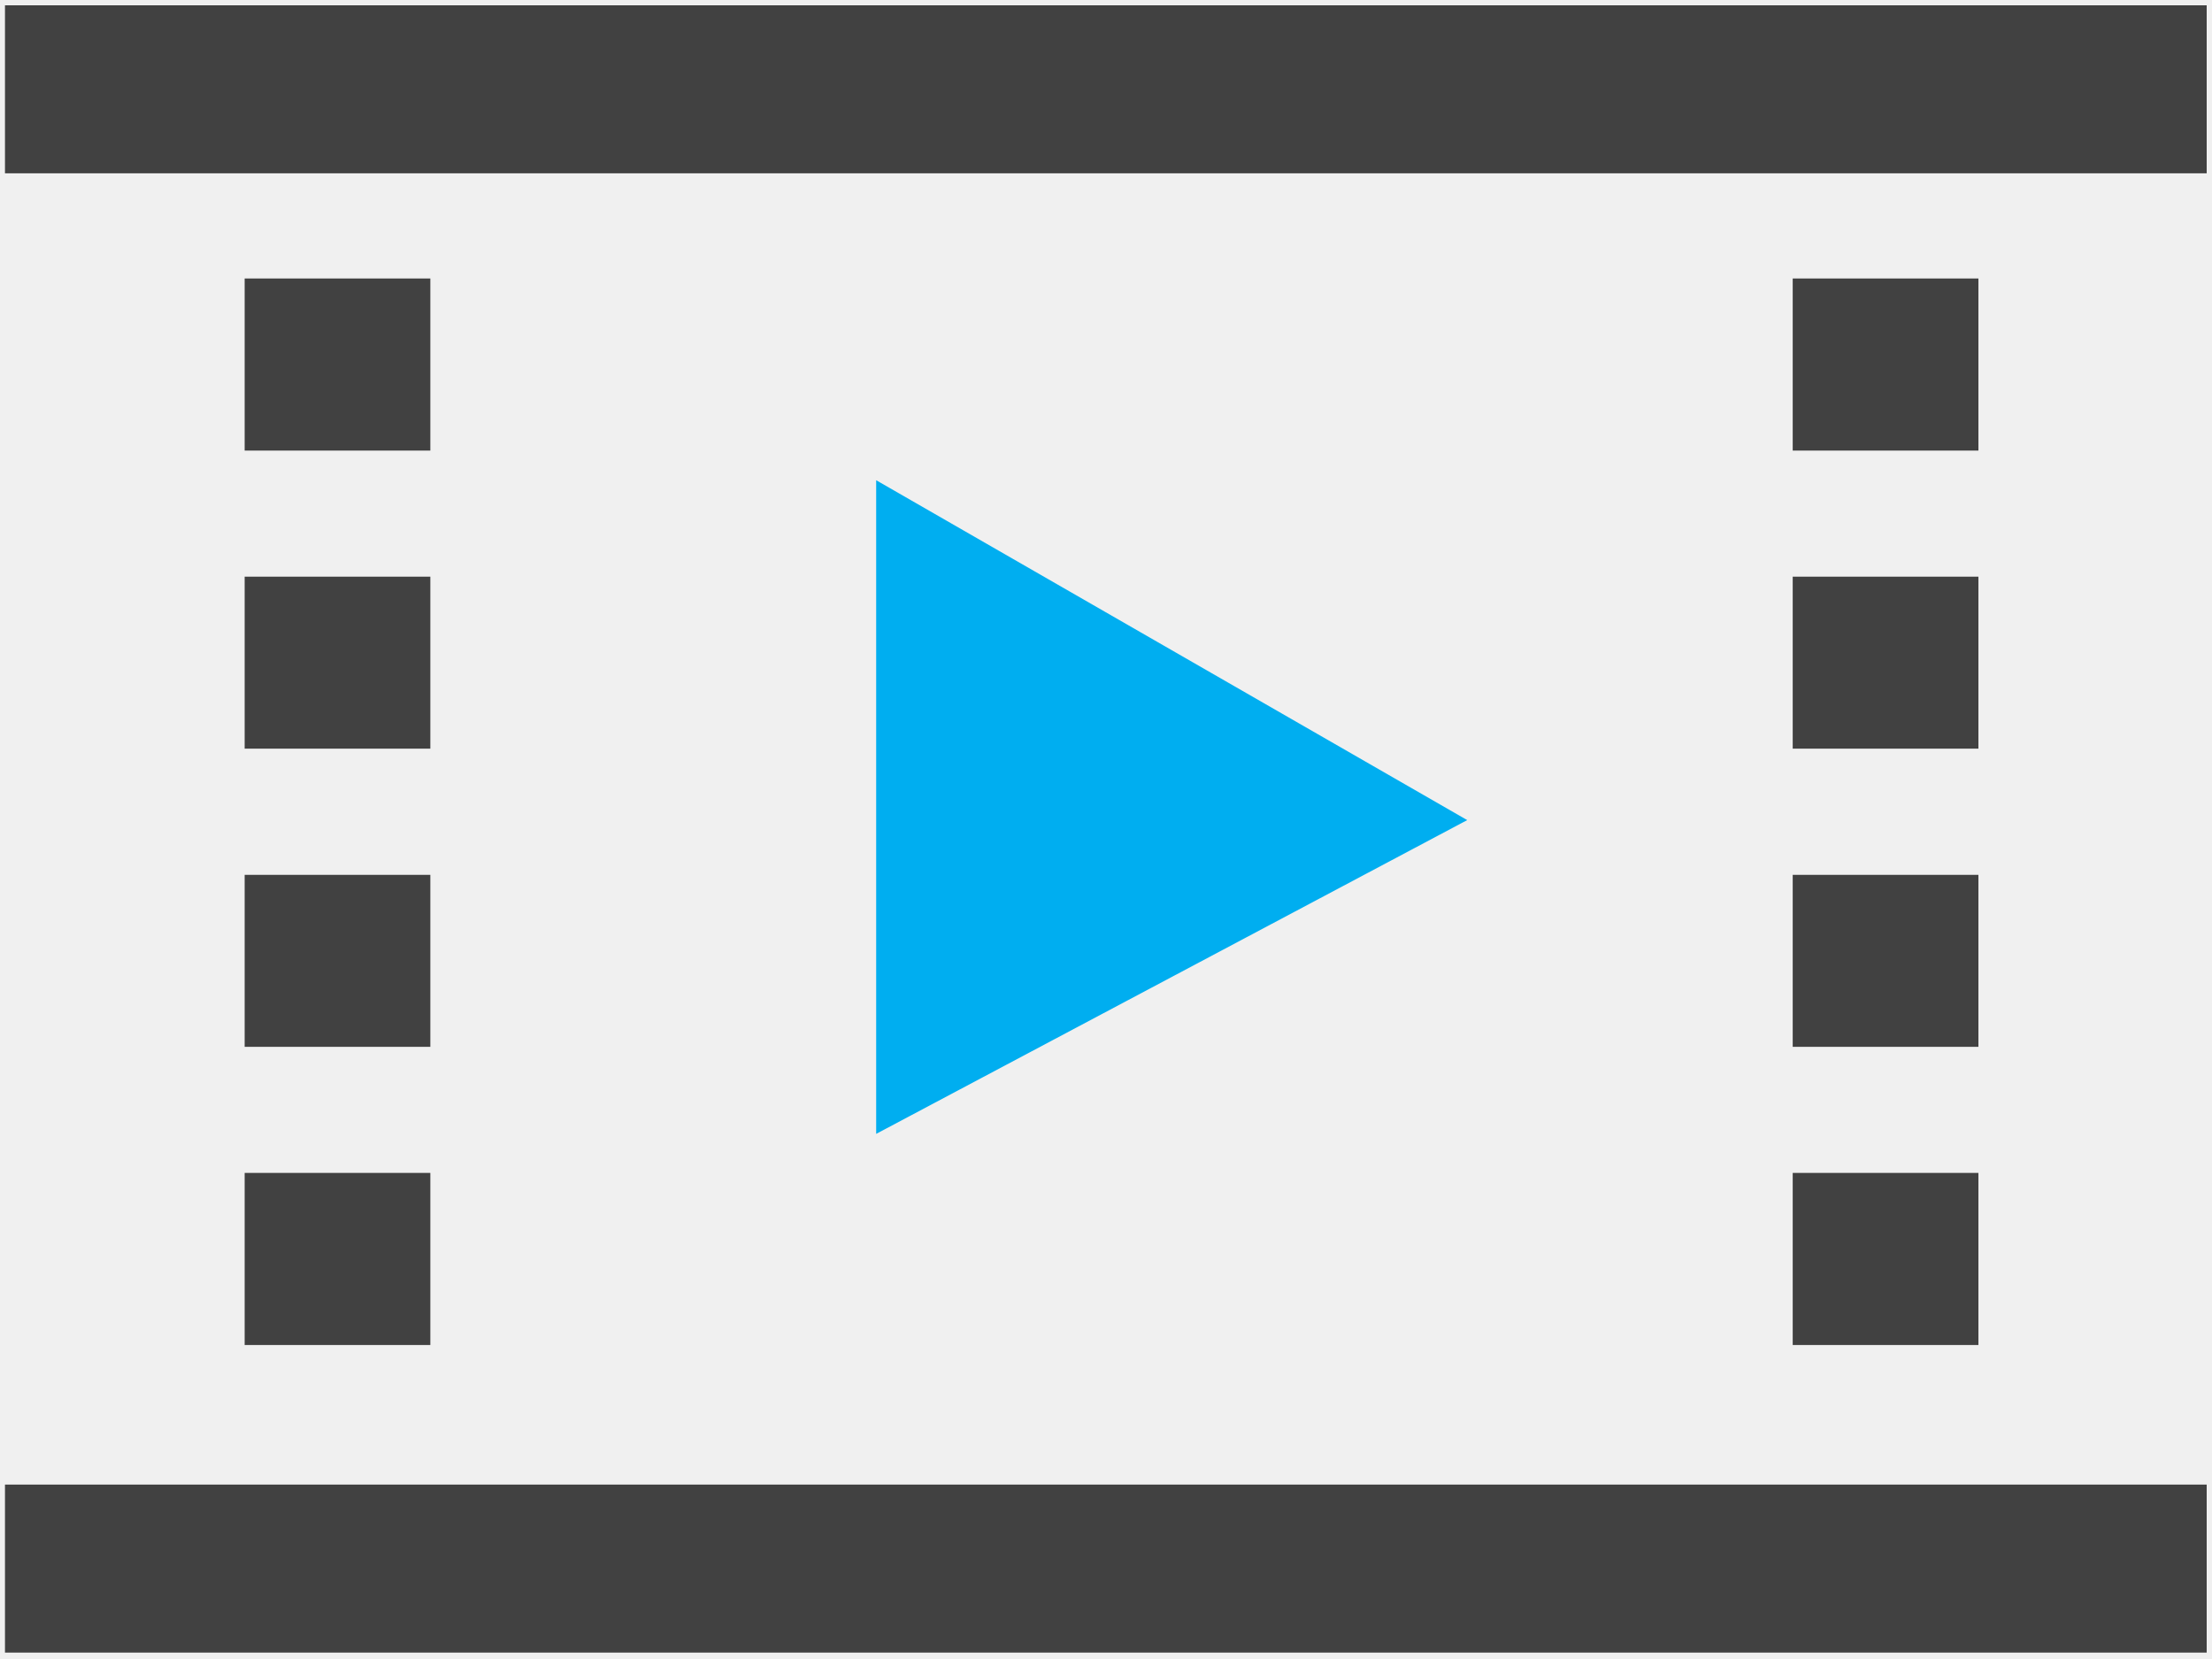
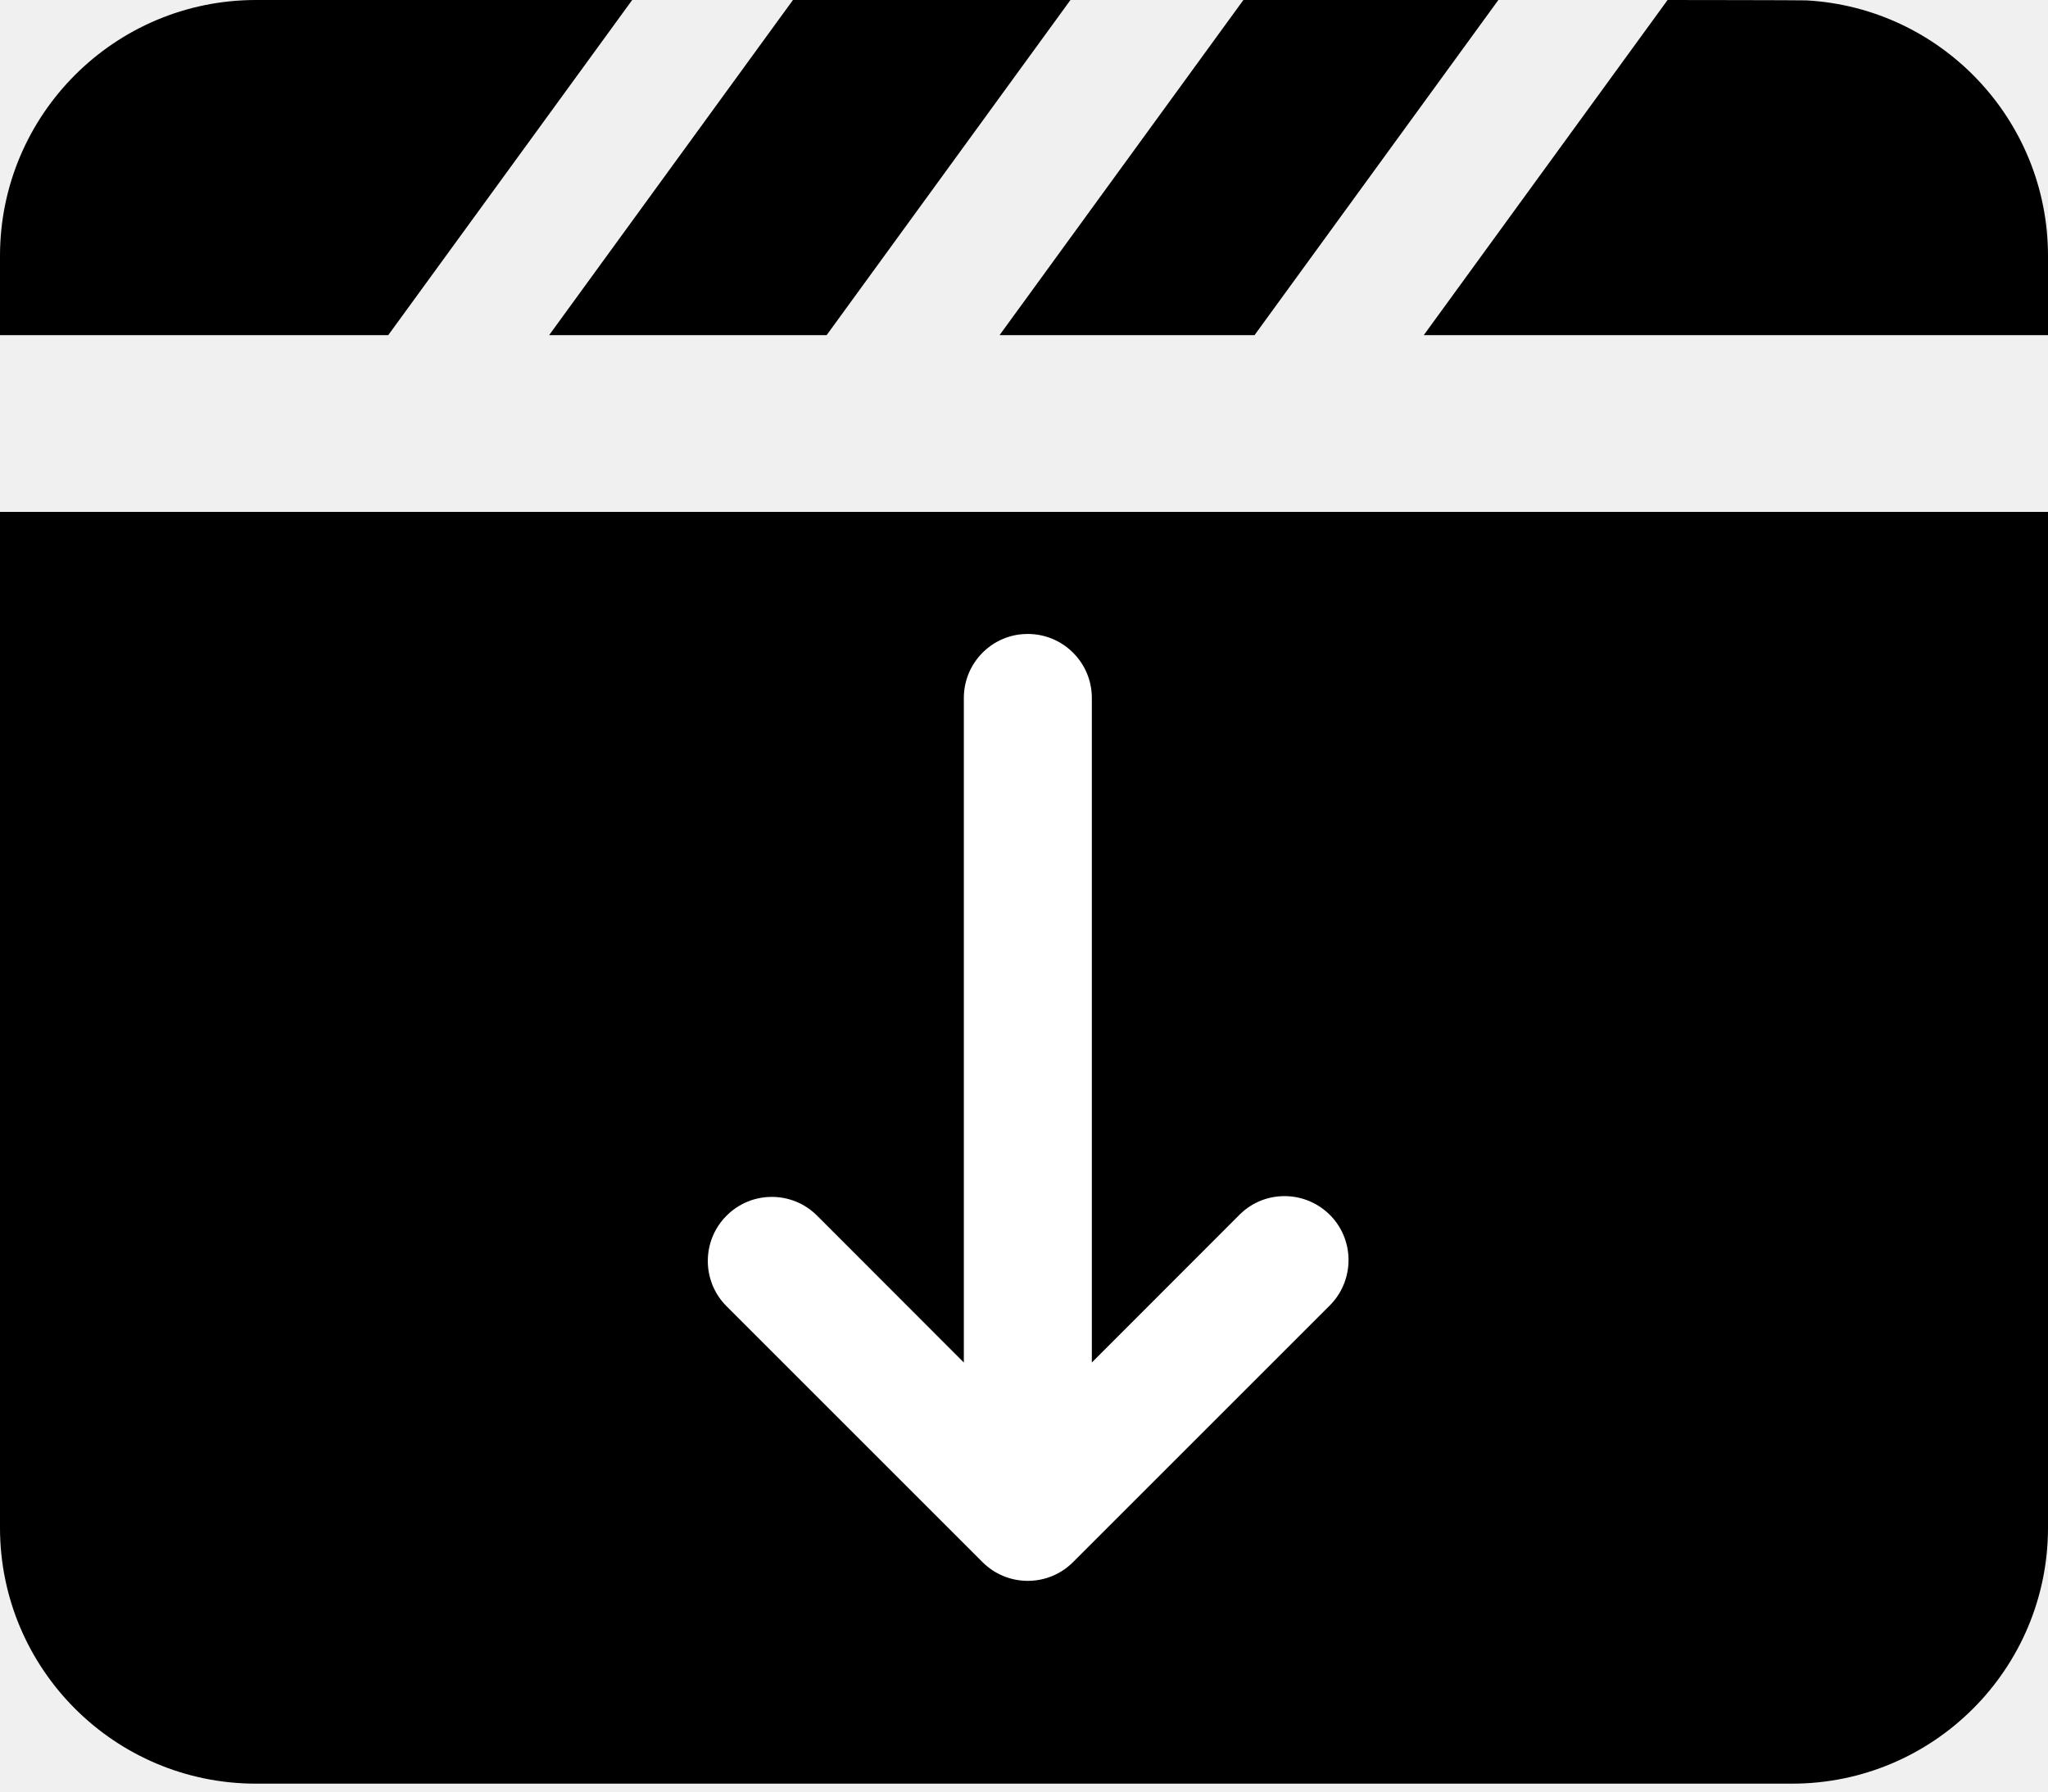
- <svg xmlns="http://www.w3.org/2000/svg" width="20px" height="15px" viewBox="0 0 20 15">
-   <path d="M 0.045 1.567 L 19.952 1.567 L 19.952 0.048 L 0.045 0.048 Z M 0.045 14.942 L 19.952 14.942 L 19.952 13.423 L 0.045 13.423 Z M 16.209 4.074 L 17.888 4.074 L 17.888 2.518 L 16.209 2.518 Z M 16.209 12.161 L 17.888 12.161 L 17.888 10.605 L 16.209 10.605 Z M 2.212 4.074 L 3.891 4.074 L 3.891 2.518 L 2.212 2.518 Z M 2.212 12.161 L 3.891 12.161 L 3.891 10.605 L 2.212 10.605 Z M 16.209 6.769 L 17.888 6.769 L 17.888 5.214 L 16.209 5.214 Z M 16.209 9.465 L 17.888 9.465 L 17.888 7.91 L 16.209 7.91 Z M 2.212 9.465 L 3.891 9.465 L 3.891 7.91 L 2.212 7.91 Z M 2.212 6.769 L 3.891 6.769 L 3.891 5.214 L 2.212 5.214 Z" id="Fill-2" fill="#414141" />
-   <path d="M 13.549 4.625 L 7.639 4.625 L 10.476 9.969 Z" id="Fill-3" style="fill: rgb(0, 174, 240);" transform="matrix(0, -1, 1, 0, 3.297, 17.891)" />
+ <svg xmlns="http://www.w3.org/2000/svg" width="16px" height="14px" viewBox="0 0 16 14" version="1.1">
+   <path d="M 16 4 L 16 11.938 C 16 13.042 15.105 13.938 14 13.938 L 2 13.938 C 0.896 13.938 0 13.042 0 11.938 L 0 4 L 16 4 Z M 16 2.619 L 11.123 2.619 L 13.028 0 C 13.056 0 14.085 0.001 14.113 0.003 C 15.164 0.061 16 0.933 16 2 L 16 2.619 Z M 11.706 0 L 9.801 2.619 L 7.809 2.619 L 9.714 0 L 11.706 0 Z M 8.363 0 L 6.458 2.619 L 4.29 2.619 L 6.195 0 L 8.363 0 Z M 4.939 0 L 3.033 2.619 L 0 2.619 L 0 2 C 0 0.896 0.896 0 2 0 L 4.939 0 Z" id="Fill-1" fill="#000000" stroke="none" stroke-width="1" fill-rule="evenodd" />
+   <path d="M 5.676 9.5 C 5.481 9.695 5.481 10.012 5.676 10.207 L 7.676 12.207 C 7.871 12.402 8.188 12.402 8.383 12.207 L 10.383 10.207 C 10.581 10.015 10.587 9.698 10.396 9.5 C 10.203 9.301 9.887 9.295 9.689 9.487 C 9.684 9.492 9.68 9.496 9.676 9.5 L 8.53 10.647 L 8.53 5.454 C 8.53 5.178 8.306 4.954 8.03 4.954 C 8.008 4.954 7.986 4.955 7.964 4.958 C 7.719 4.99 7.53 5.2 7.53 5.454 L 7.53 10.647 L 6.384 9.5 C 6.189 9.304 5.872 9.304 5.677 9.499 L 5.676 9.5 Z" id="Fill-3" fill="#FFFFFF" stroke="none" stroke-width="1" fill-rule="evenodd" />
</svg>
